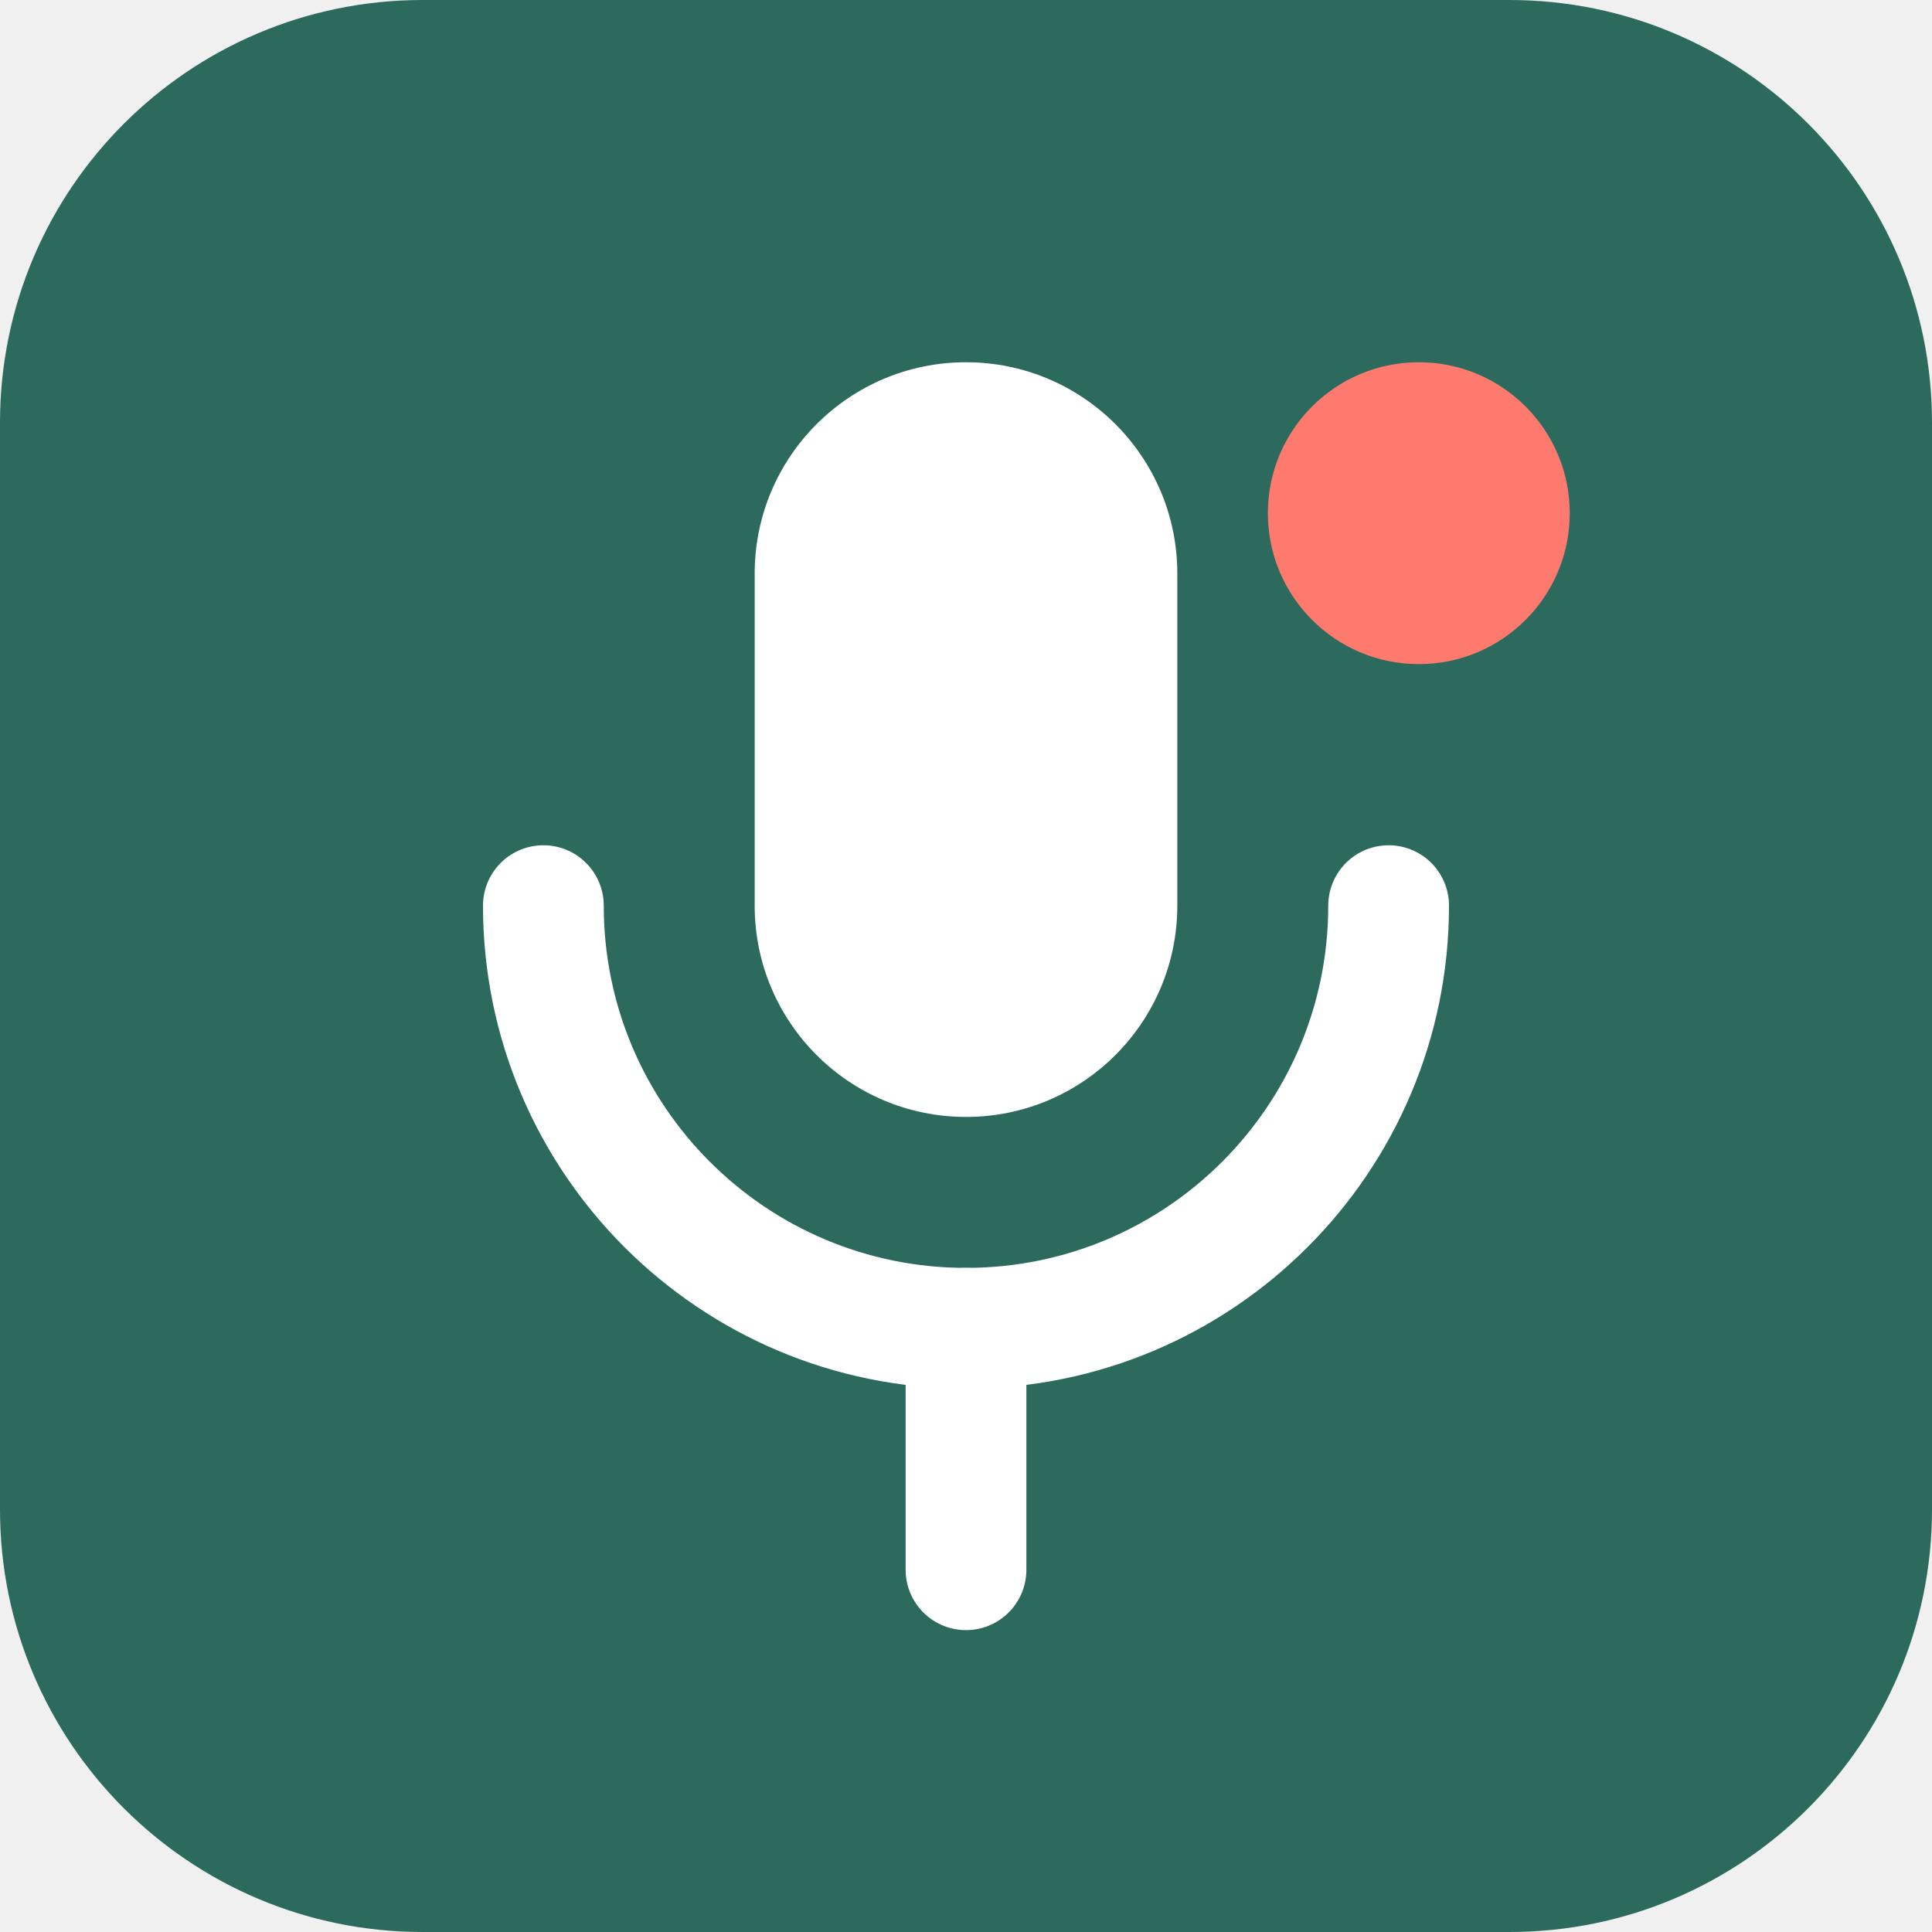
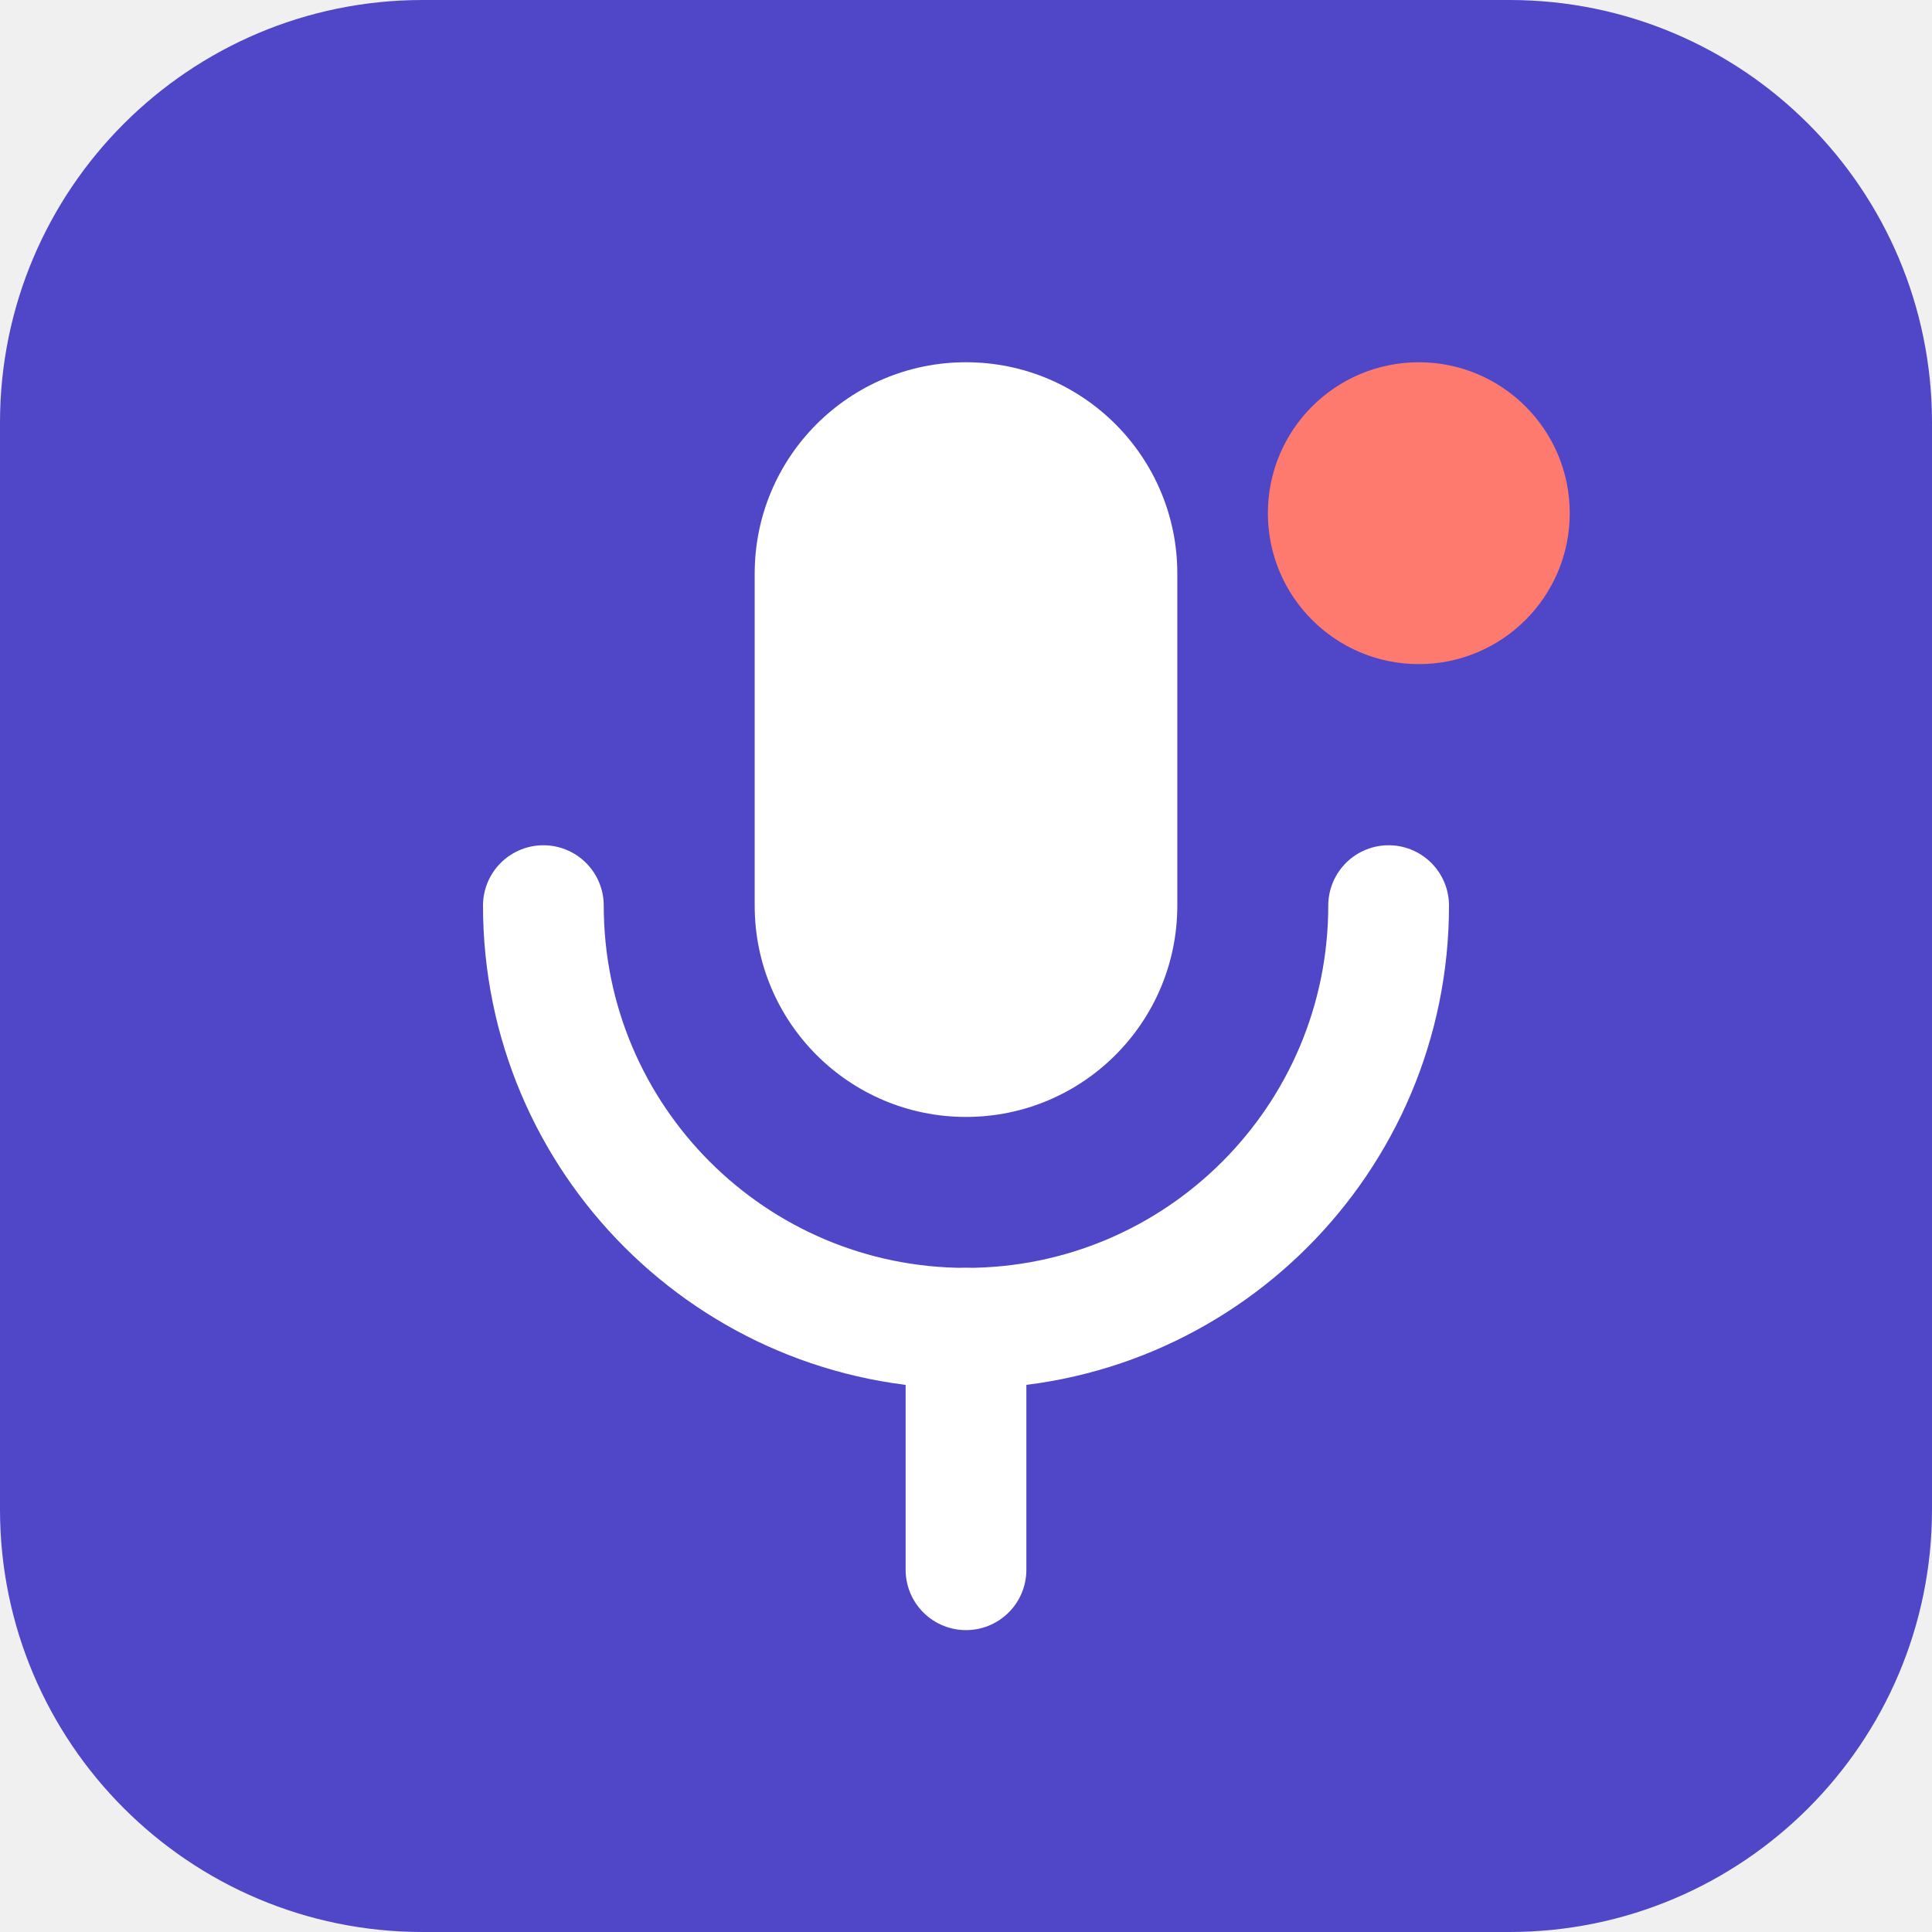
<svg xmlns="http://www.w3.org/2000/svg" viewBox="0 0 64 64">
-   <rect width="64" height="64" rx="14" fill="#2b6a5d" />
+   <rect width="64" height="64" rx="14" fill="#4f46c8" />
  <rect x="25" y="12" width="14" height="25" rx="7" fill="#fff" />
  <path d="M18 30a14 14 0 0 0 28 0" fill="none" stroke="#fff" stroke-width="4" stroke-linecap="round" />
  <path d="M32 44v8" stroke="#fff" stroke-width="4" stroke-linecap="round" />
  <circle cx="47" cy="17" r="5" fill="#ff7a6e" />
</svg>
